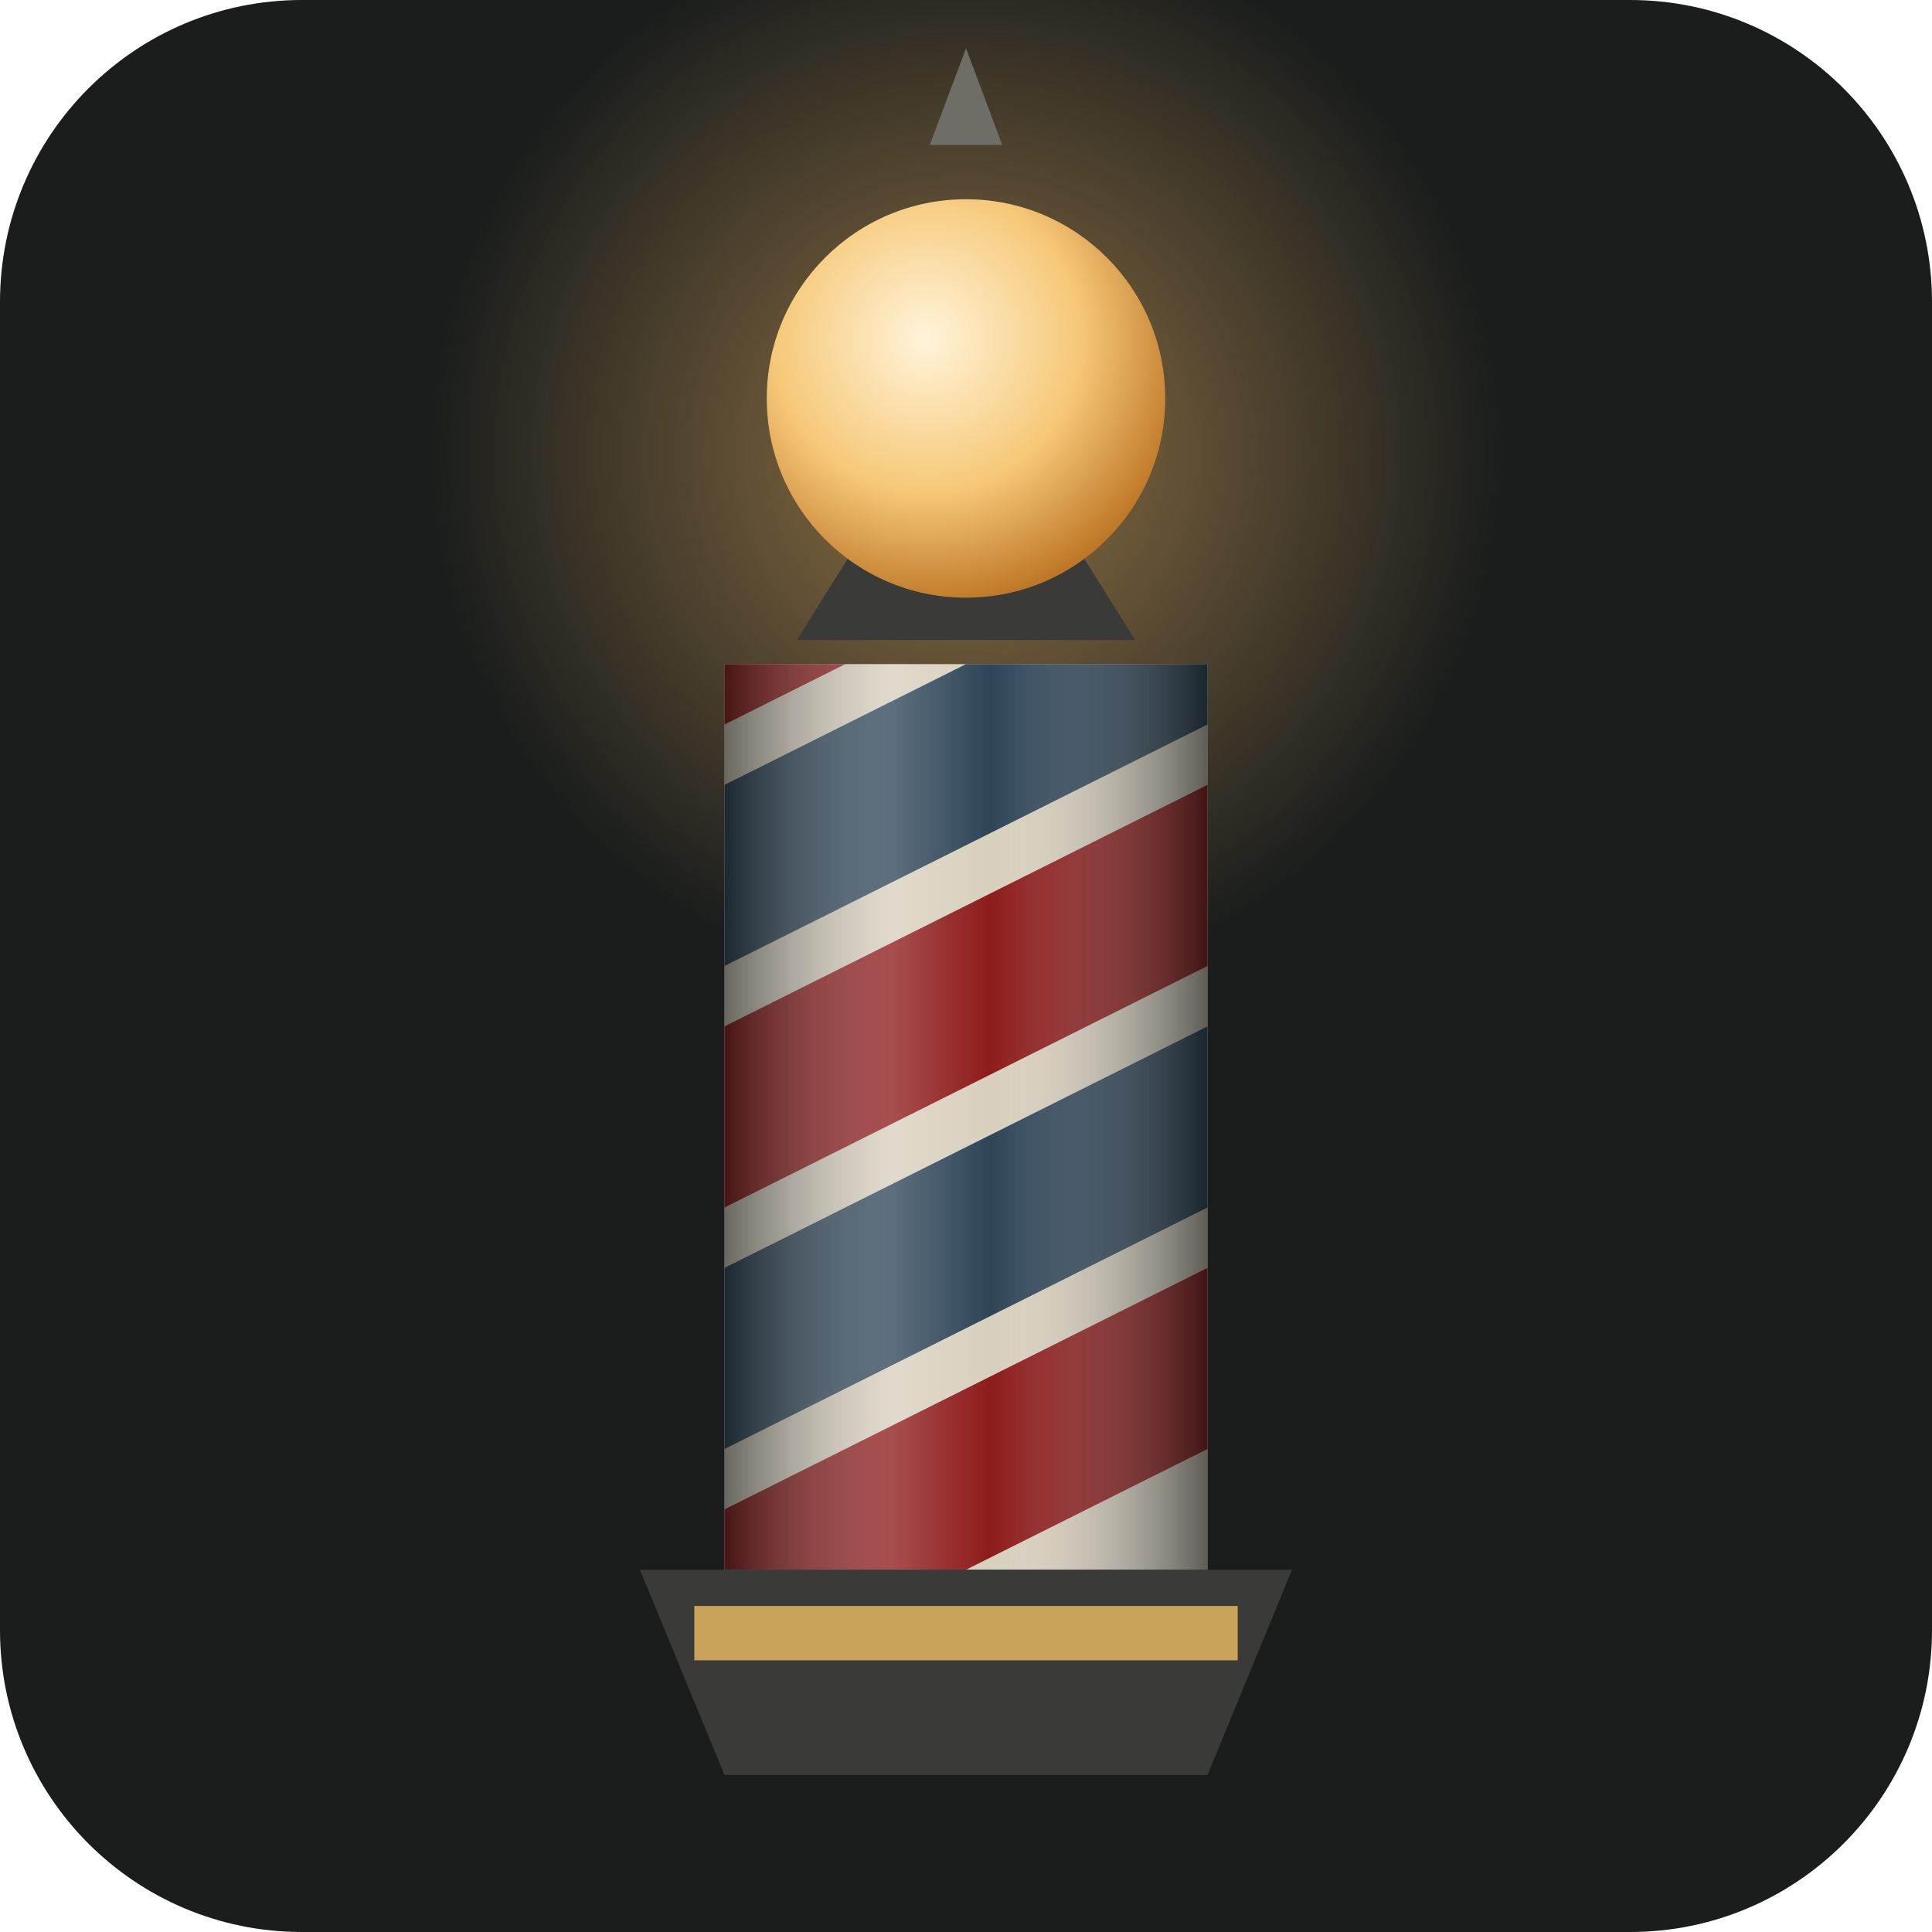
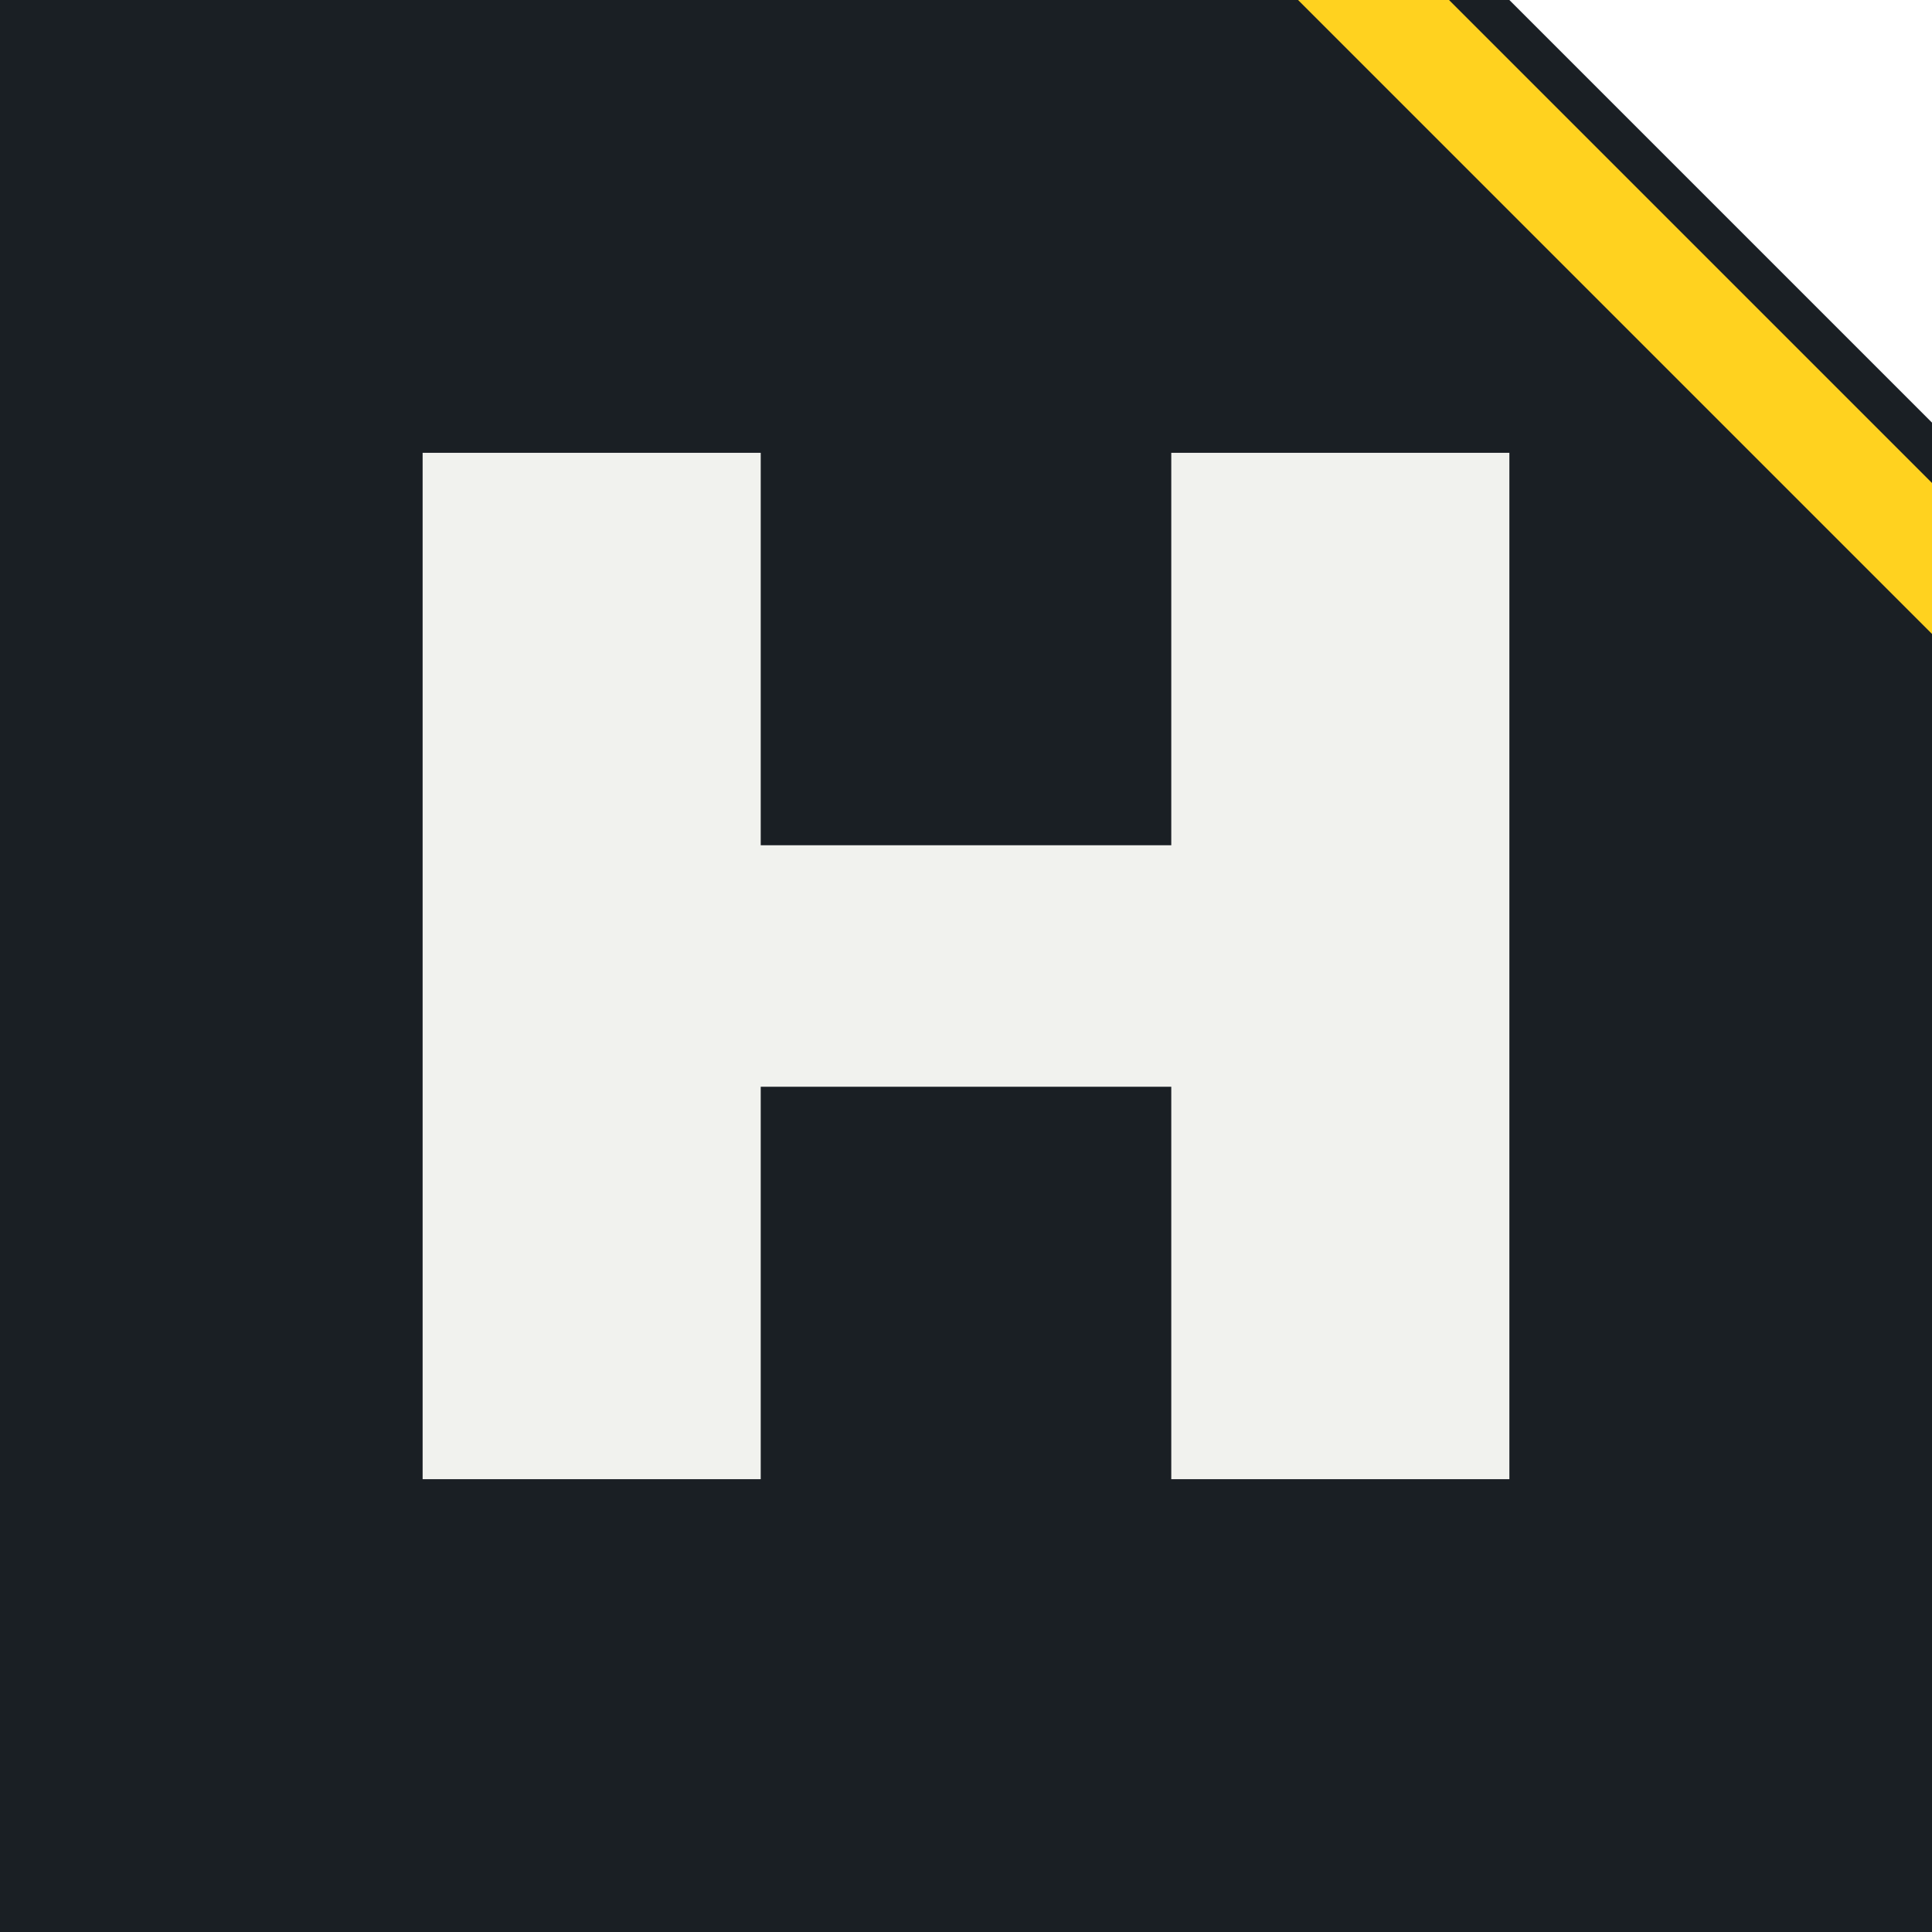
<svg xmlns="http://www.w3.org/2000/svg" viewBox="0 0 32 32">
-   <defs>
-     <clipPath id="pole">
-       <rect x="12" y="11" width="8" height="15" />
-     </clipPath>
-     <linearGradient id="round" x1="0" x2="1">
-       <stop offset="0" stop-color="#0E1110" stop-opacity=".55" />
-       <stop offset=".35" stop-color="#fff" stop-opacity=".22" />
-       <stop offset=".55" stop-color="#fff" stop-opacity="0" />
-       <stop offset="1" stop-color="#0E1110" stop-opacity=".6" />
-     </linearGradient>
-     <radialGradient id="globe" cx=".4" cy=".35" r=".7">
-       <stop offset="0" stop-color="#FFF4DA" />
-       <stop offset=".55" stop-color="#F6C878" />
-       <stop offset="1" stop-color="#B8701F" />
-     </radialGradient>
-     <radialGradient id="glow" cx=".5" cy=".5" r=".5">
-       <stop offset="0" stop-color="#F2B866" stop-opacity=".55" />
-       <stop offset="1" stop-color="#F2B866" stop-opacity="0" />
-     </radialGradient>
-   </defs>
-   <rect width="32" height="32" rx="5" fill="#1A1D1C" />
-   <circle cx="16" cy="7.5" r="9" fill="url(#glow)" />
-   <g clip-path="url(#pole)">
-     <rect x="12" y="11" width="8" height="15" fill="#D8D0BE" />
-     <path fill="#8E1B1B" d="M12 9 20 5v3l-8 4ZM12 17l8-4v3l-8 4ZM12 25l8-4v3l-8 4Z" />
-     <path fill="#2E4558" d="M12 13l8-4v3l-8 4ZM12 21l8-4v3l-8 4Z" />
-     <rect x="12" y="11" width="8" height="15" fill="url(#round)" />
-   </g>
-   <path d="M13.2 10.6h5.6l-1-1.6h-3.6z" fill="#3A3B38" />
-   <circle cx="16" cy="6.6" r="3.3" fill="url(#globe)" />
-   <path d="M15.4 2.4 16 0.8l.6 1.6z" fill="#6E6E66" />
-   <path d="M10.6 26h10.8l-1.4 3.4h-8z" fill="#3A3B38" />
-   <rect x="11.5" y="26.6" width="9" height=".9" fill="#C9A25A" />
+   <path d="M0 0H25L32 7V32H0Z" fill="#1A1F24" />
+   <path d="M21.5 0H24L32 8V10.5Z" fill="#FFD21F" />
+   <path d="M7 7.5H12.6V14H19.4V7.5H25V24.5H19.4V18H12.6V24.5H7Z" fill="#F1F2EE" />
</svg>
